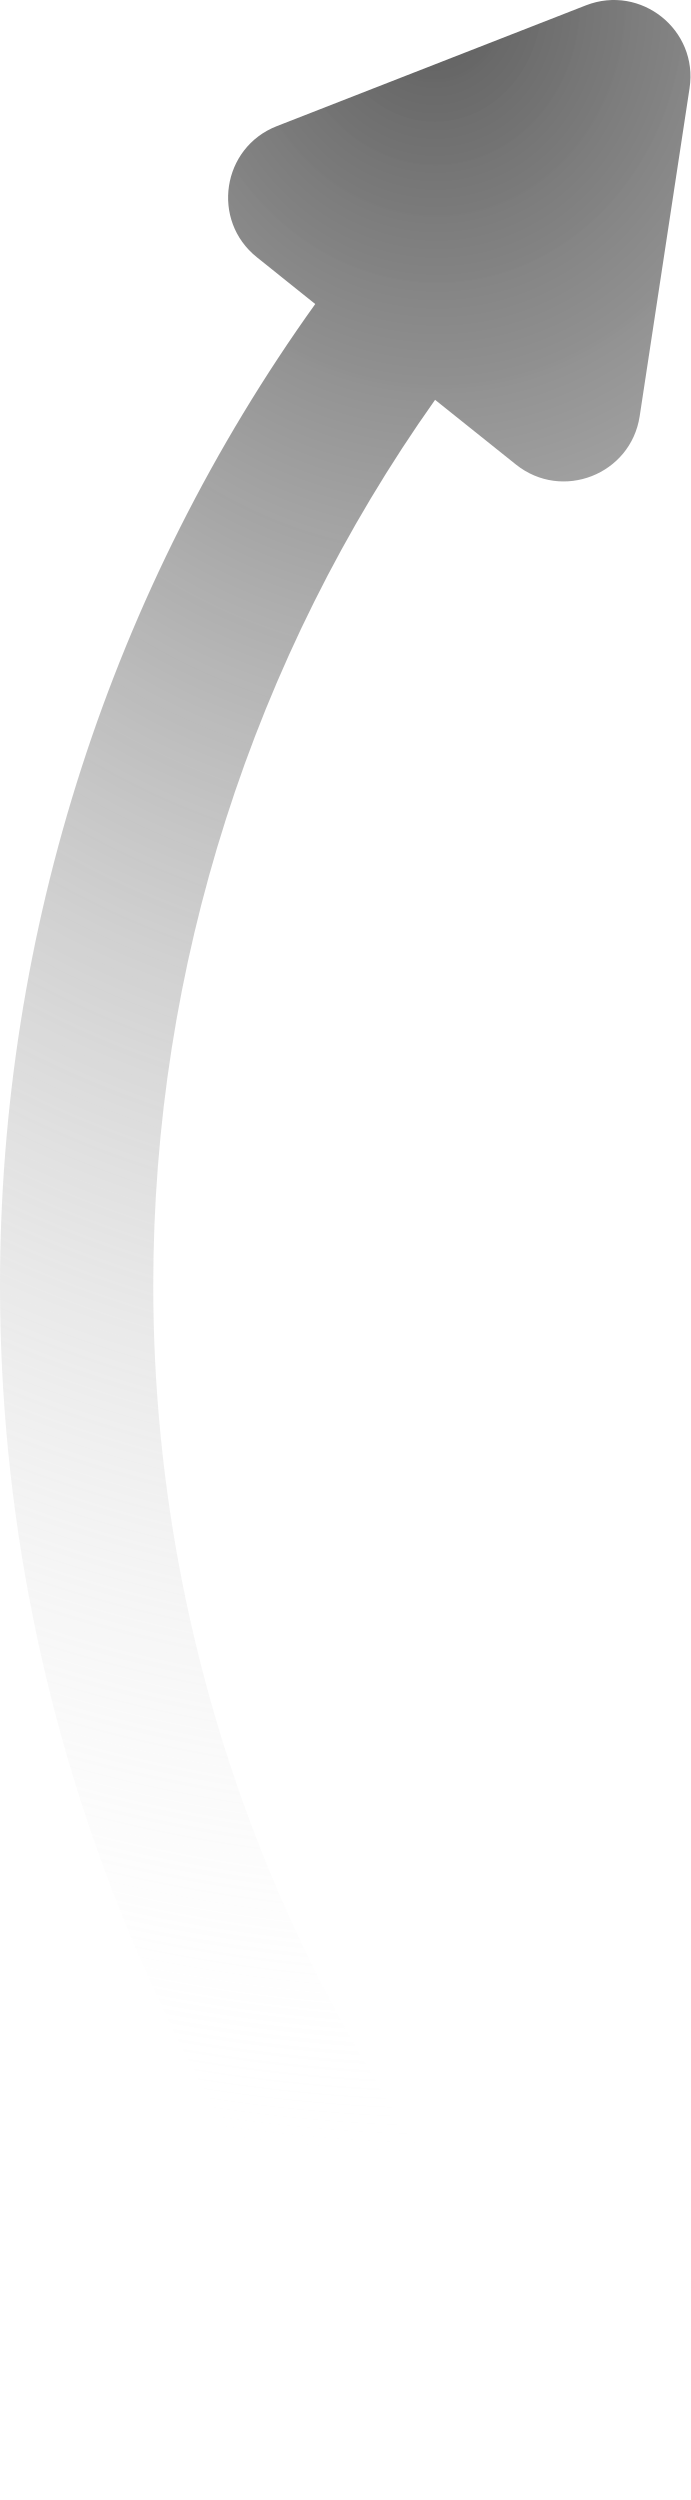
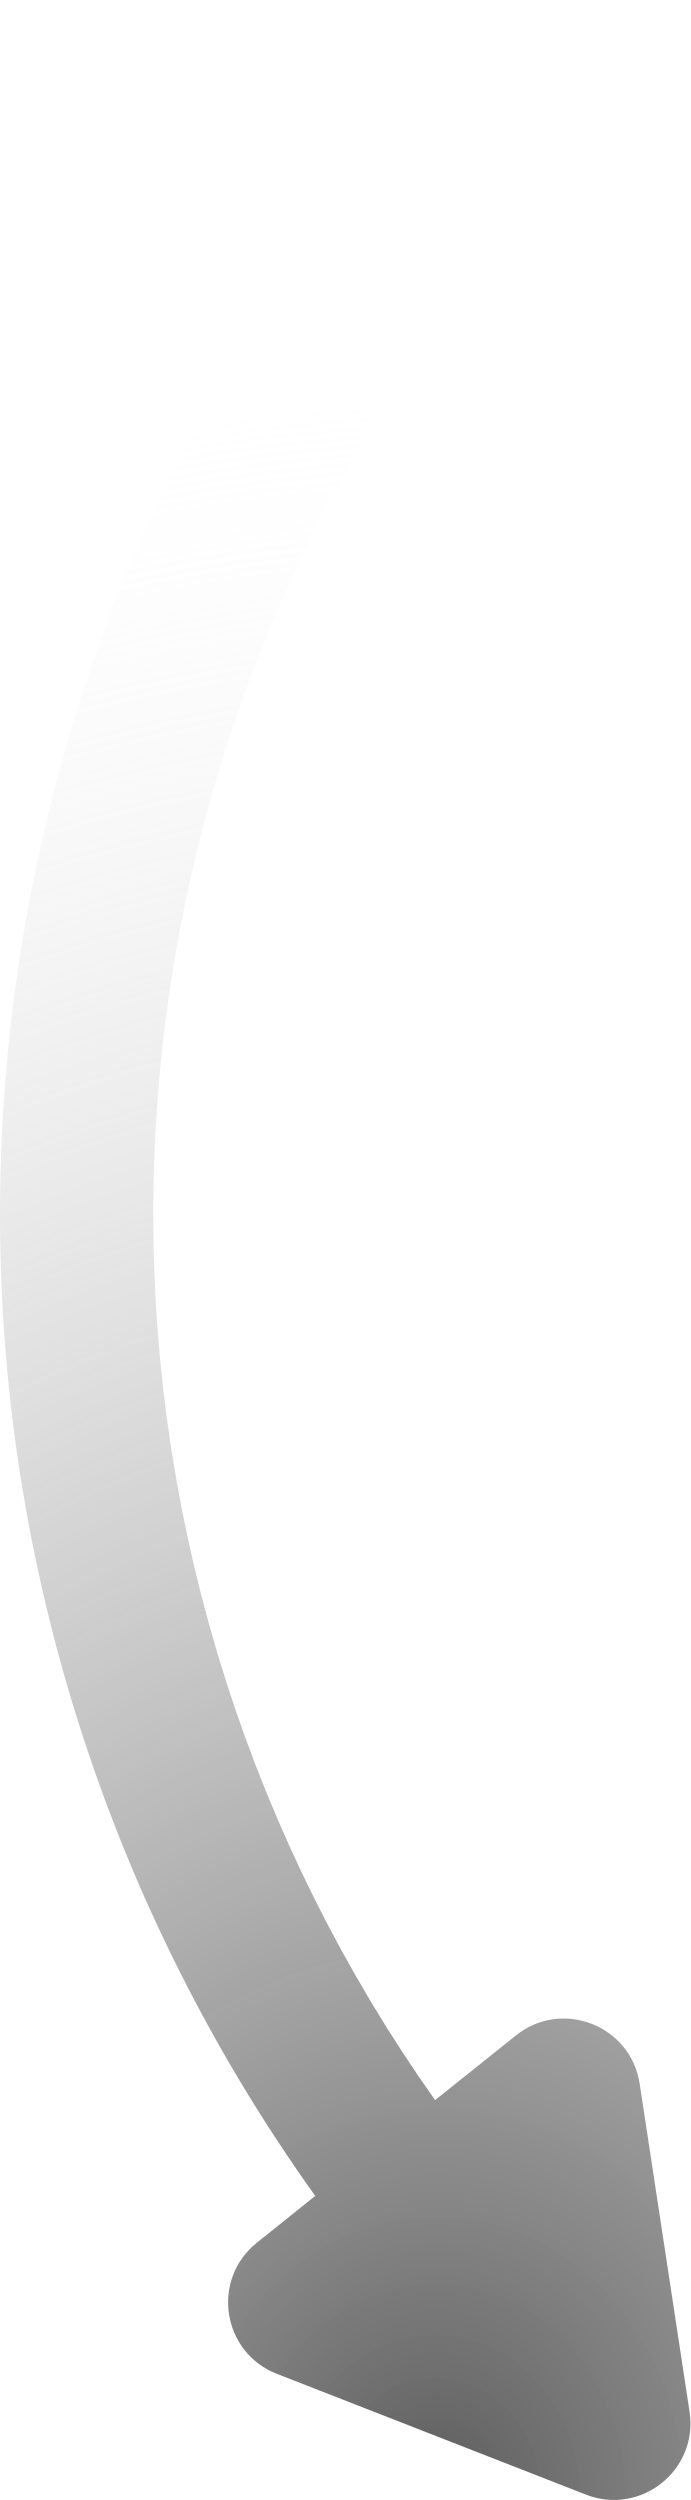
<svg xmlns="http://www.w3.org/2000/svg" preserveAspectRatio="none" width="100%" height="100%" overflow="visible" style="display: block;" viewBox="0 0 9.011 32.626" fill="none">
-   <path id="Union" d="M7.646 0.07C8.363 -0.21 9.115 0.39 8.999 1.151L8.348 5.432C8.232 6.193 7.336 6.544 6.734 6.063L5.678 5.218C3.301 8.574 2 12.608 2 16.776C2 22.08 4.107 27.168 7.857 30.919C8.248 31.309 8.248 31.942 7.857 32.333C7.467 32.723 6.834 32.723 6.443 32.333C2.318 28.207 1.85465e-07 22.611 0 16.776C5.59362e-05 12.152 1.457 7.679 4.114 3.968L3.353 3.358C2.751 2.877 2.896 1.926 3.613 1.646L7.646 0.07Z" fill="url(#paint0_radial_0_855)" />
+   <g transform="translate(0 32.6255) scale(1 -1)">
+     <path id="Union" d="M7.646 0.07C8.363 -0.21 9.115 0.39 8.999 1.151L8.348 5.432C8.232 6.193 7.336 6.544 6.734 6.063L5.678 5.218C3.301 8.574 2 12.608 2 16.776C2 22.08 4.107 27.168 7.857 30.919C8.248 31.309 8.248 31.942 7.857 32.333C7.467 32.723 6.834 32.723 6.443 32.333C2.318 28.207 1.85465e-07 22.611 0 16.776C5.59362e-05 12.152 1.457 7.679 4.114 3.968L3.353 3.358C2.751 2.877 2.896 1.926 3.613 1.646L7.646 0.07Z" fill="url(#paint0_radial_0_855)" />
+   </g>
  <defs>
    <radialGradient id="paint0_radial_0_855" cx="0" cy="0" r="1" gradientTransform="matrix(3.49999 28.4993 -24.428 2.99987 5.49998 -0.223255)" gradientUnits="userSpaceOnUse">
      <stop stop-color="#5C5C5C" />
      <stop offset="1" stop-color="white" stop-opacity="0" />
    </radialGradient>
  </defs>
</svg>
